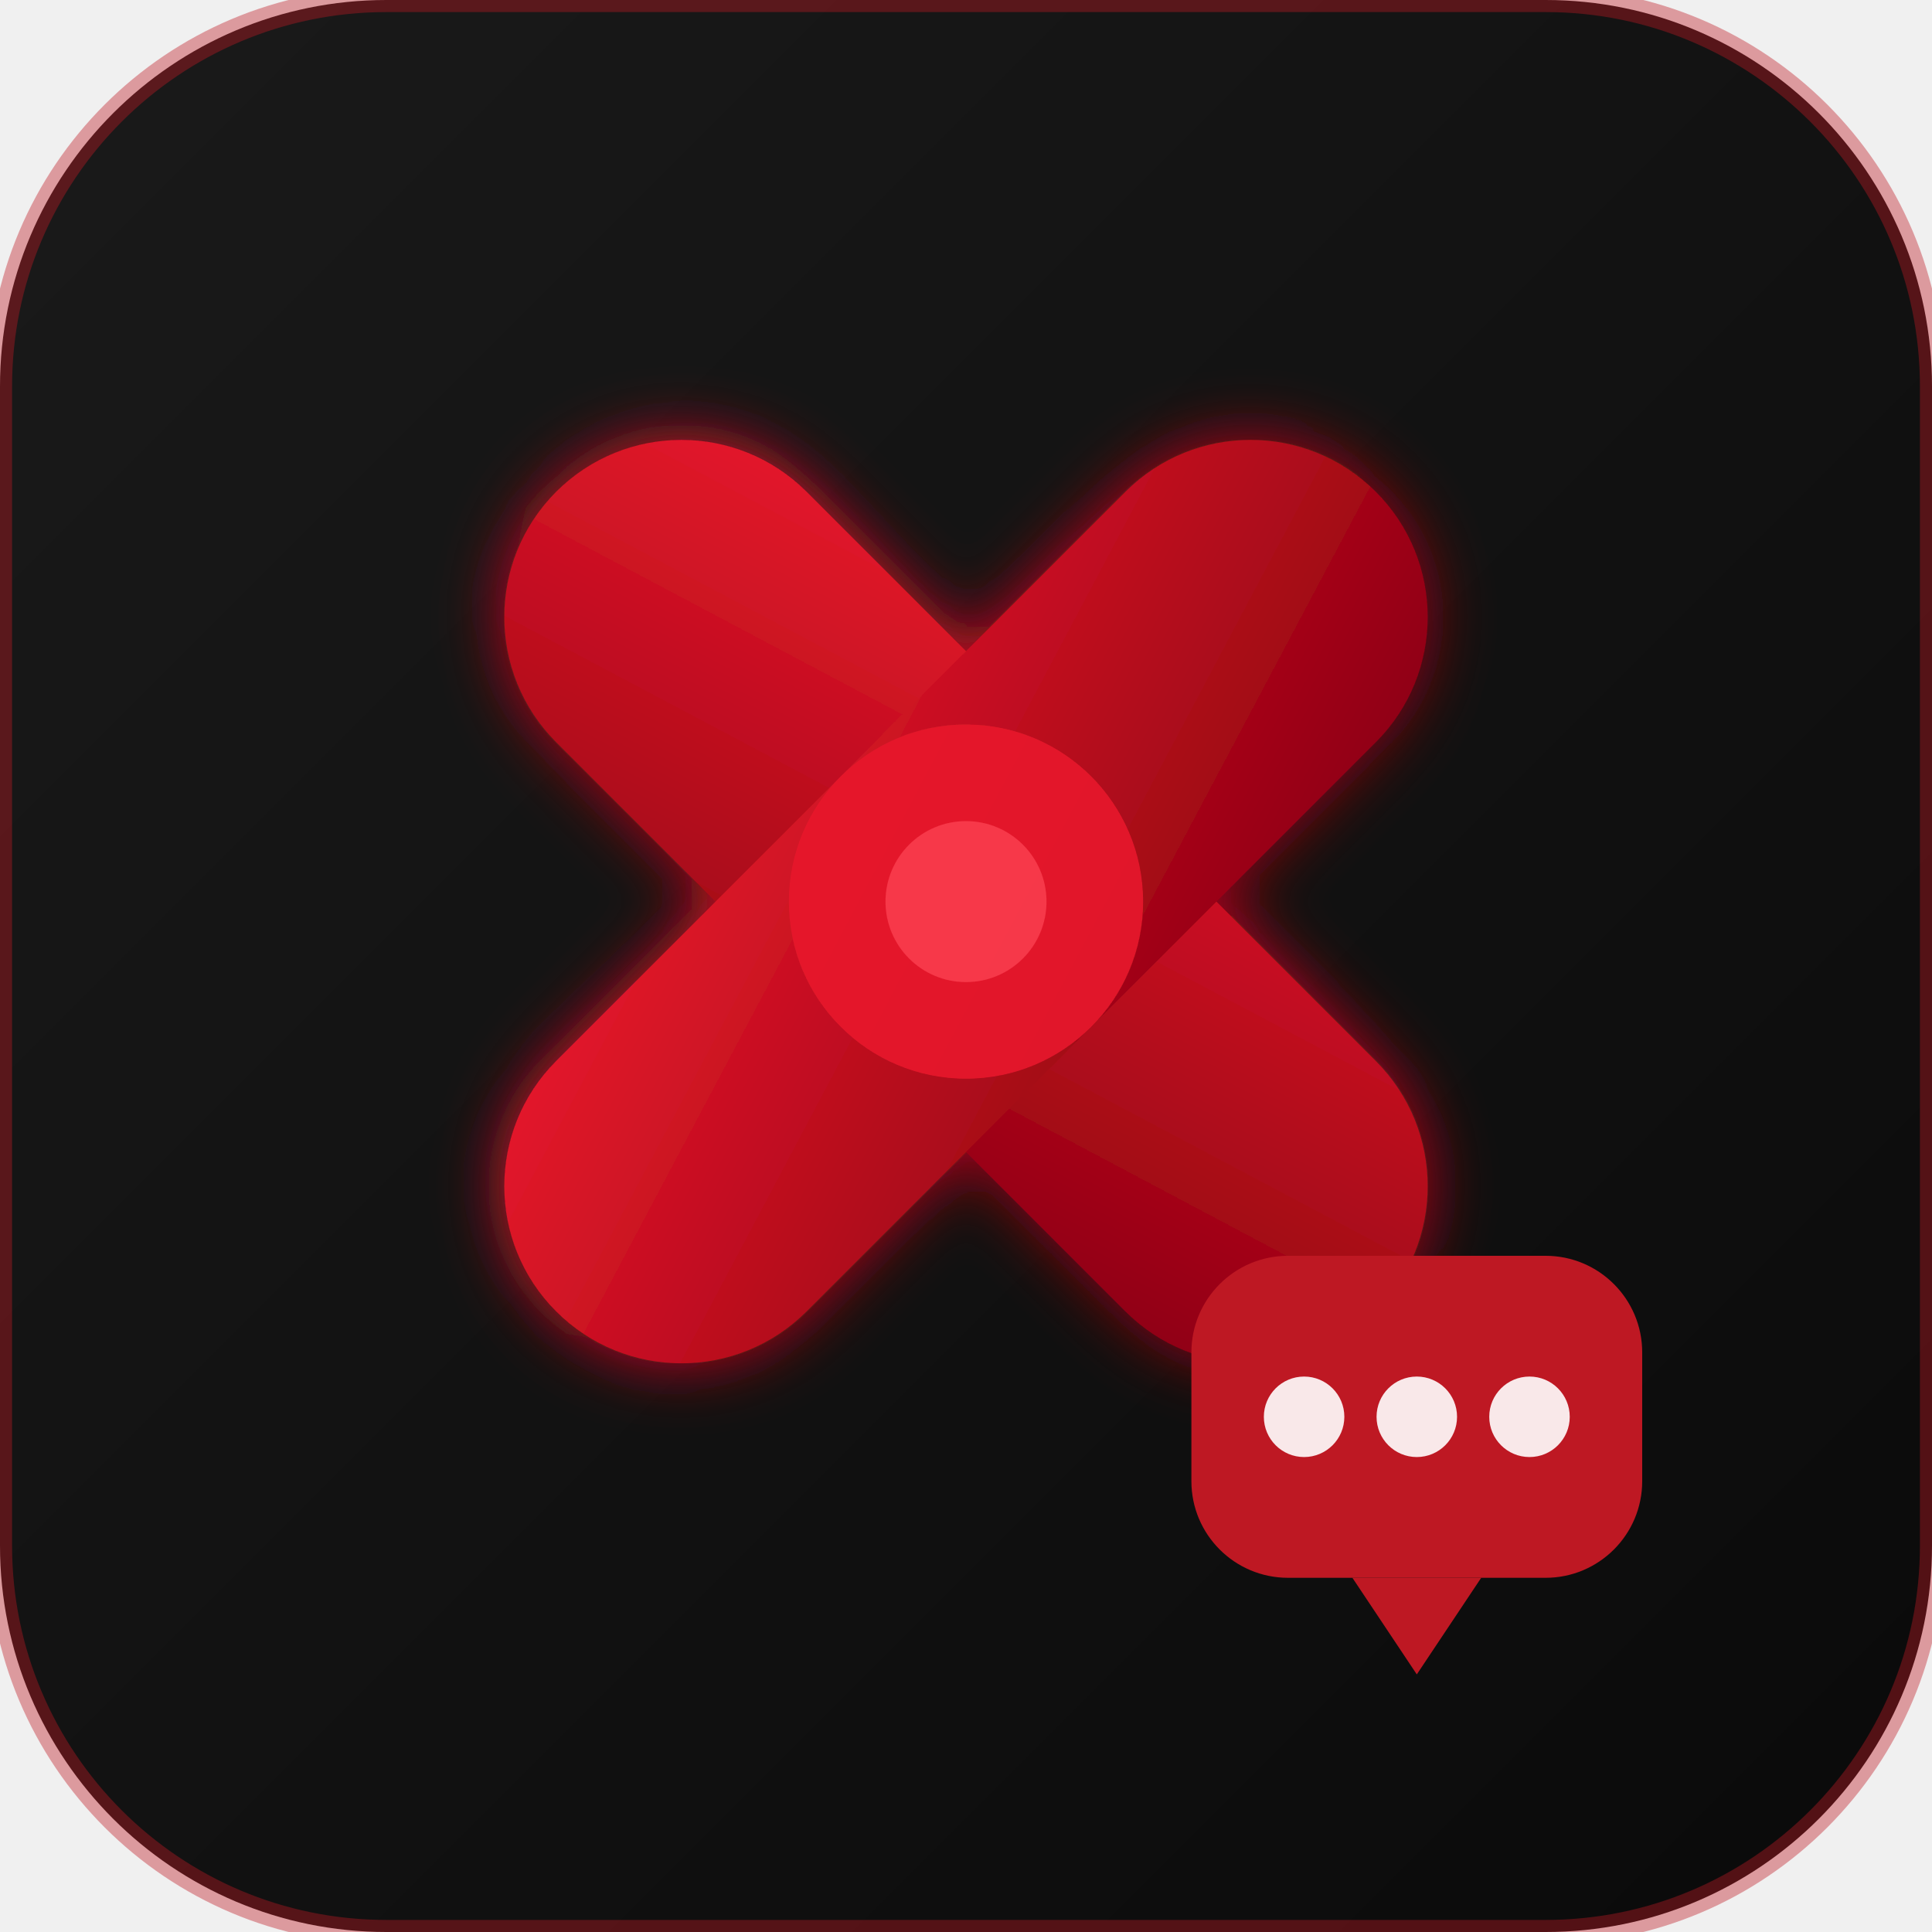
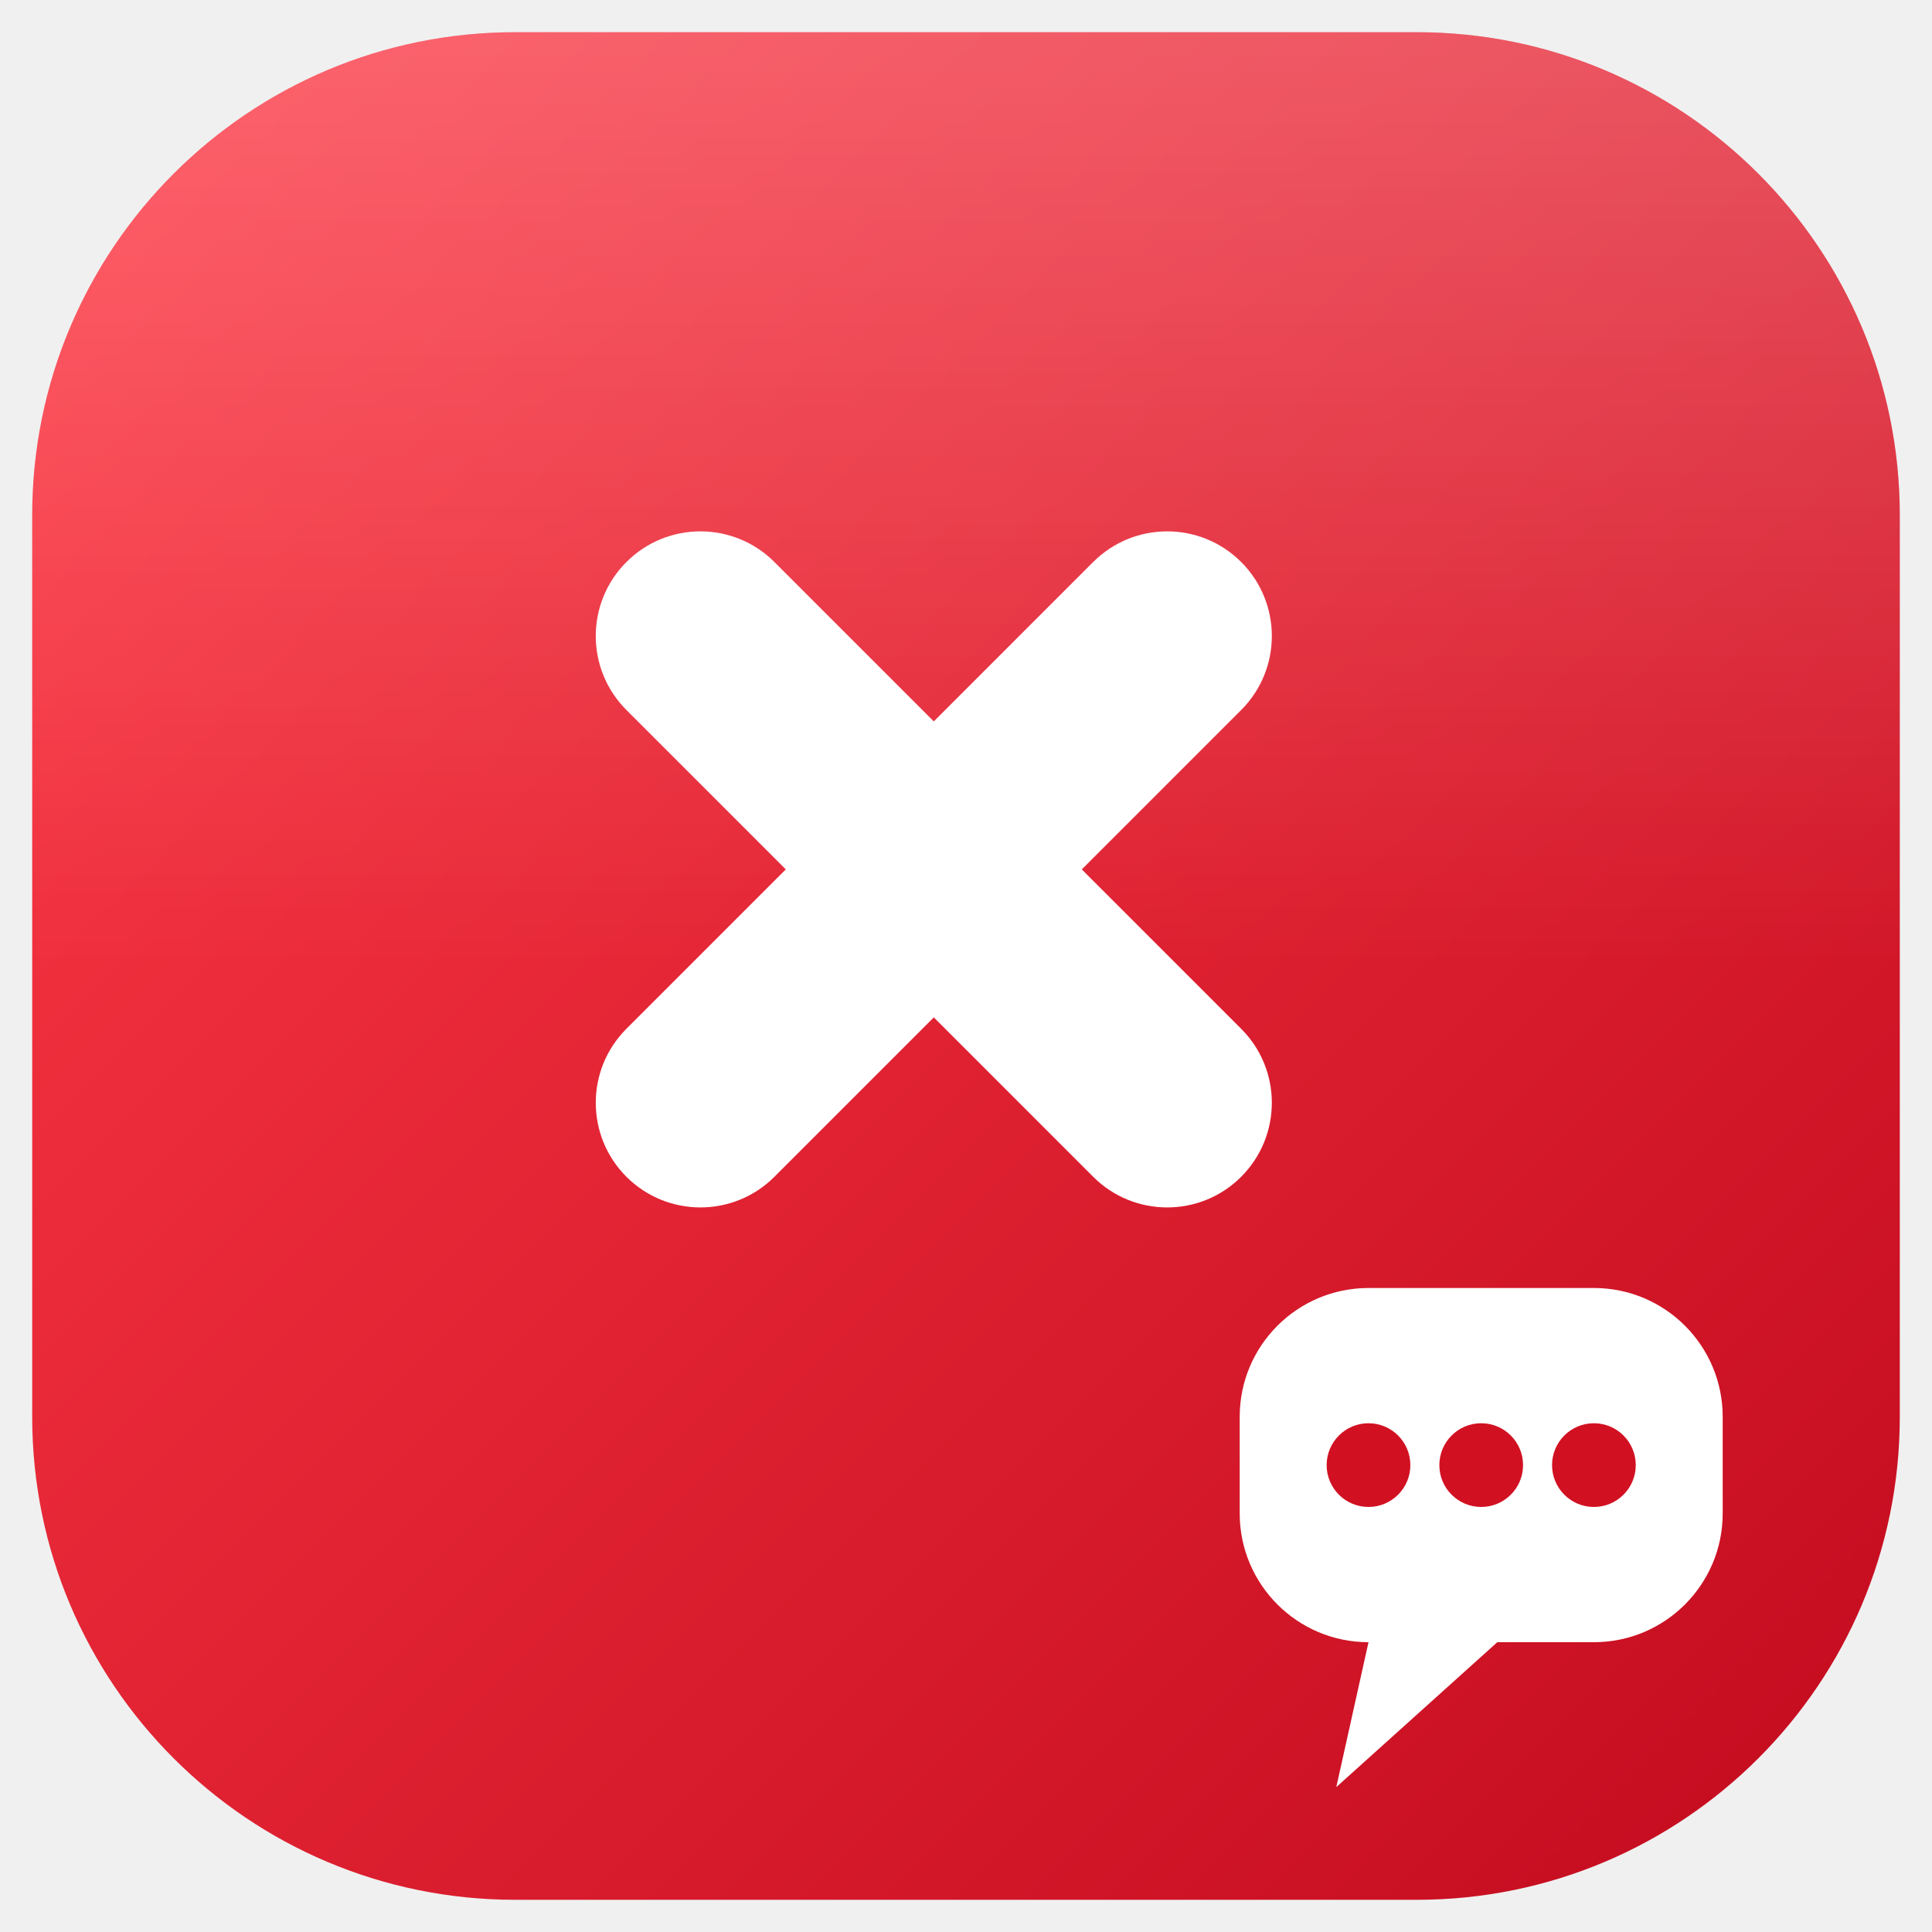
- <svg xmlns="http://www.w3.org/2000/svg" viewBox="0 0 120 120">
+ <svg xmlns="http://www.w3.org/2000/svg" viewBox="0 0 120 120" role="img" aria-label="xChat">
  <defs>
-     <linearGradient id="redG" x1="0%" y1="0%" x2="100%" y2="100%">
-       <stop offset="0%" stop-color="#E8192C" />
-       <stop offset="100%" stop-color="#8B0010" />
+     <linearGradient id="b-bg" x1="0" y1="0" x2="1" y2="1">
+       <stop offset="0" stop-color="#FF3B47" />
+       <stop offset="1" stop-color="#C20A1E" />
    </linearGradient>
-     <linearGradient id="darkG" x1="0%" y1="0%" x2="100%" y2="100%">
-       <stop offset="0%" stop-color="#1a1a1a" />
-       <stop offset="100%" stop-color="#0a0a0a" />
+     <linearGradient id="b-sheen" x1="0" y1="0" x2="0" y2="1">
+       <stop offset="0" stop-color="#ffffff" stop-opacity="0.22" />
+       <stop offset="0.5" stop-color="#ffffff" stop-opacity="0" />
    </linearGradient>
-     <filter id="glow">
-       <feGaussianBlur stdDeviation="2" result="coloredBlur" />
-       <feMerge>
-         <feMergeNode in="coloredBlur" />
-         <feMergeNode in="SourceGraphic" />
-       </feMerge>
-     </filter>
  </defs>
-   <rect width="120" height="120" rx="24" fill="url(#darkG)" />
-   <rect width="120" height="120" rx="24" fill="none" stroke="#BE1823" stroke-width="1.5" opacity="0.4" />
-   <g transform="translate(60,56)" filter="url(#glow)">
-     <rect x="-36" y="-11" width="72" height="22" rx="11" fill="url(#redG)" transform="rotate(45)" />
-     <rect x="-36" y="-11" width="72" height="22" rx="11" fill="url(#redG)" transform="rotate(-45)" />
-     <circle cx="0" cy="0" r="11" fill="#E8192C" opacity="0.9" />
-     <circle cx="0" cy="0" r="5" fill="#FF4455" opacity="0.7" />
+   <rect x="2" y="2" width="116" height="116" rx="30" fill="url(#b-bg)" />
+   <rect x="2" y="2" width="116" height="116" rx="30" fill="url(#b-sheen)" />
+   <g transform="translate(58,54)">
+     <rect x="-27" y="-6.5" width="54" height="13" rx="6.5" fill="#ffffff" transform="rotate(45)" />
+     <rect x="-27" y="-6.5" width="54" height="13" rx="6.5" fill="#ffffff" transform="rotate(-45)" />
  </g>
-   <g transform="translate(88,88)">
-     <rect x="-14" y="-10" width="28" height="20" rx="6" fill="#BE1823" />
-     <polygon points="-4,10 4,10 0,16" fill="#BE1823" />
-     <circle cx="-7" cy="0" r="2.5" fill="#fff" opacity="0.9" />
-     <circle cx="0" cy="0" r="2.5" fill="#fff" opacity="0.9" />
-     <circle cx="7" cy="0" r="2.5" fill="#fff" opacity="0.9" />
+   <g transform="translate(92,92)">
+     <rect x="-15" y="-12" width="30" height="22" rx="8" fill="#ffffff" />
+     <path d="M-7 10 L1 10 L-9 19 Z" fill="#ffffff" />
+     <circle cx="-7" cy="-1" r="2.6" fill="#D11122" />
+     <circle cx="0" cy="-1" r="2.6" fill="#D11122" />
+     <circle cx="7" cy="-1" r="2.6" fill="#D11122" />
  </g>
</svg>
